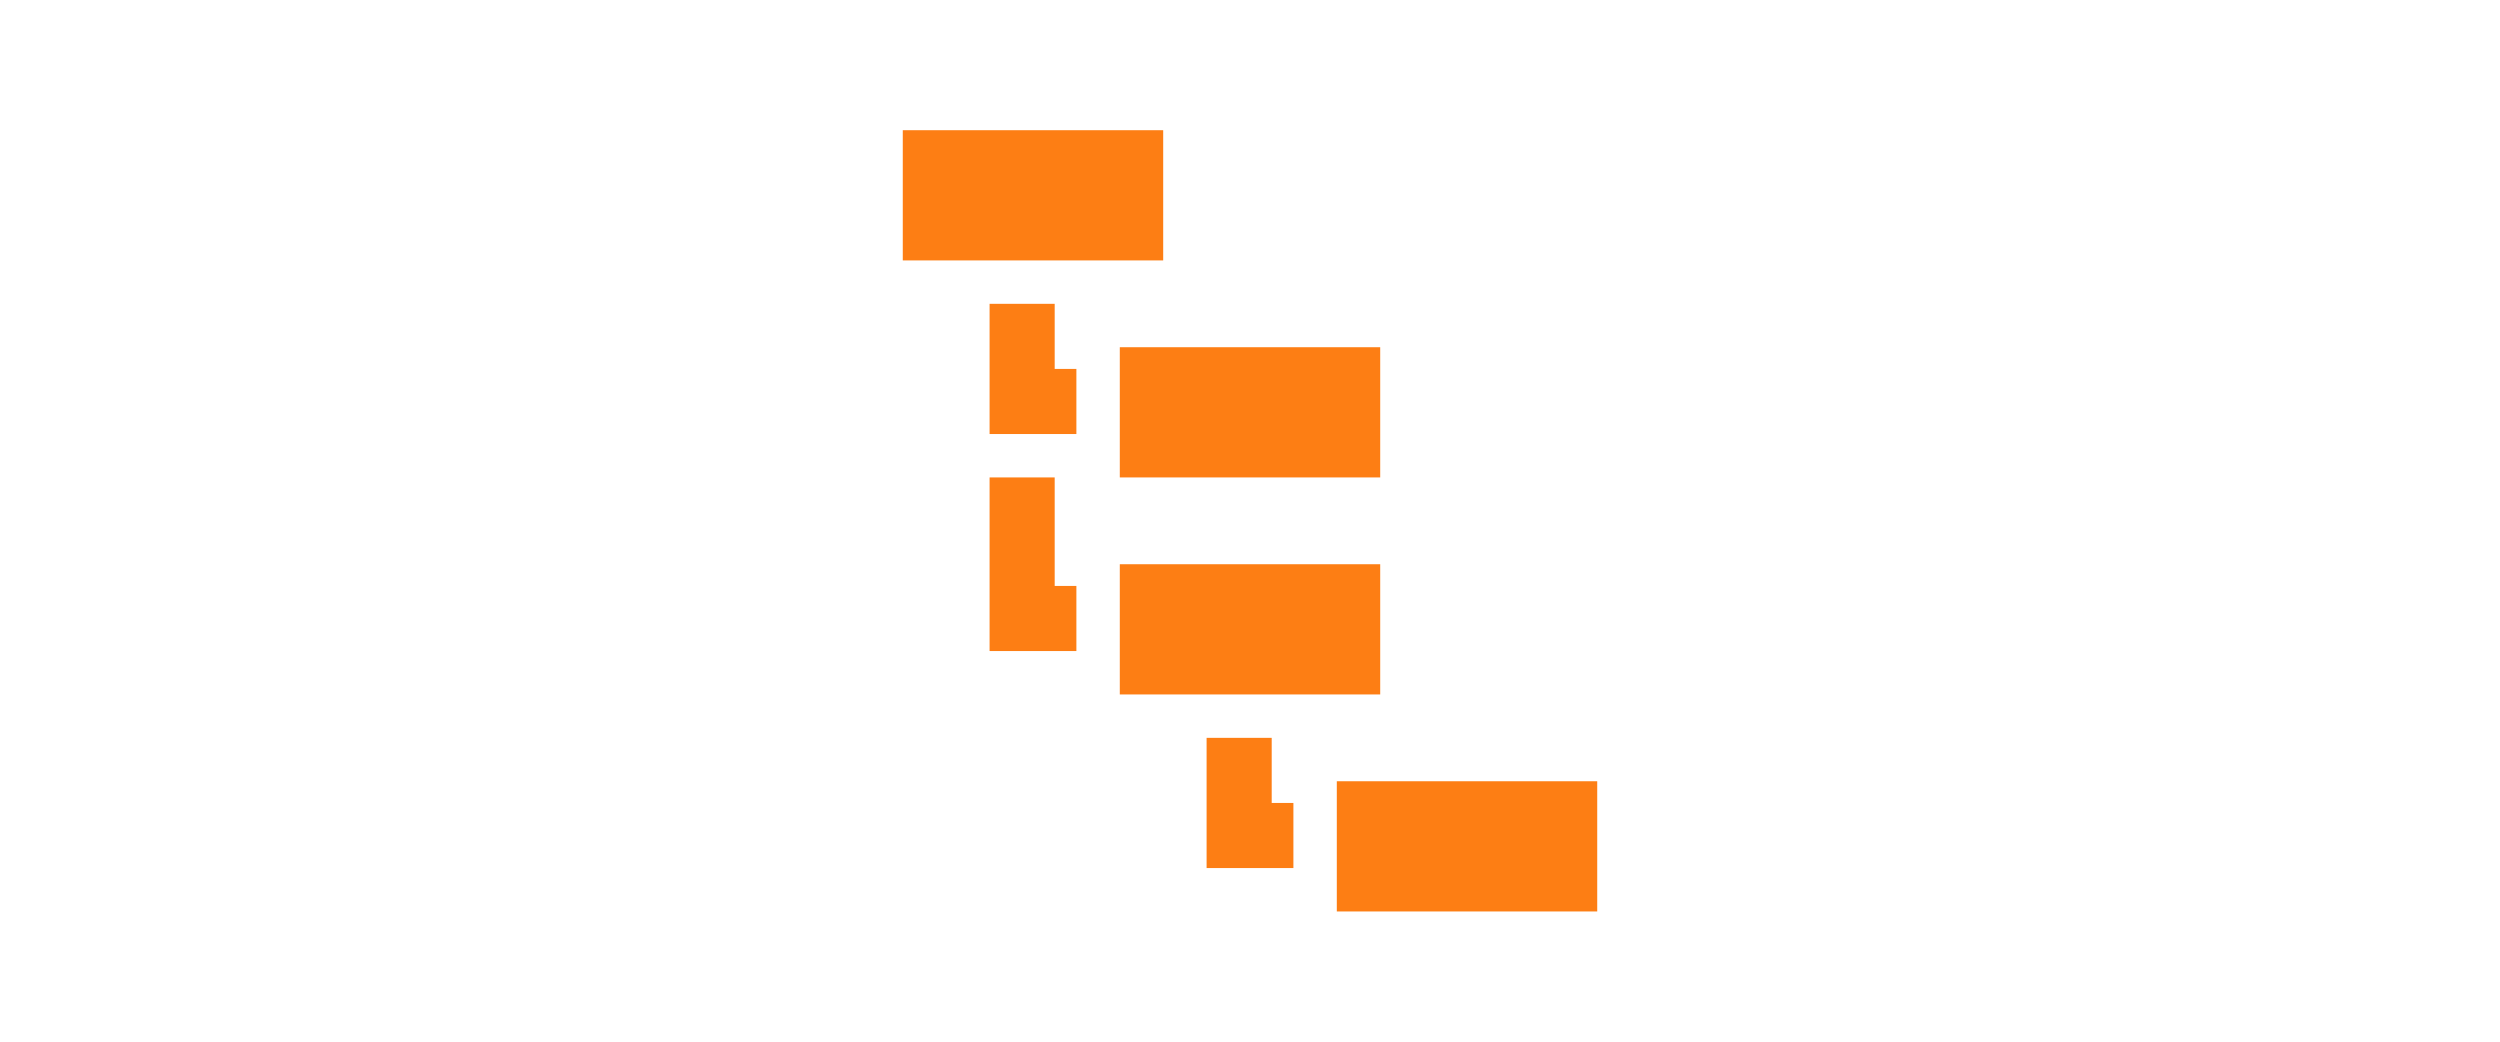
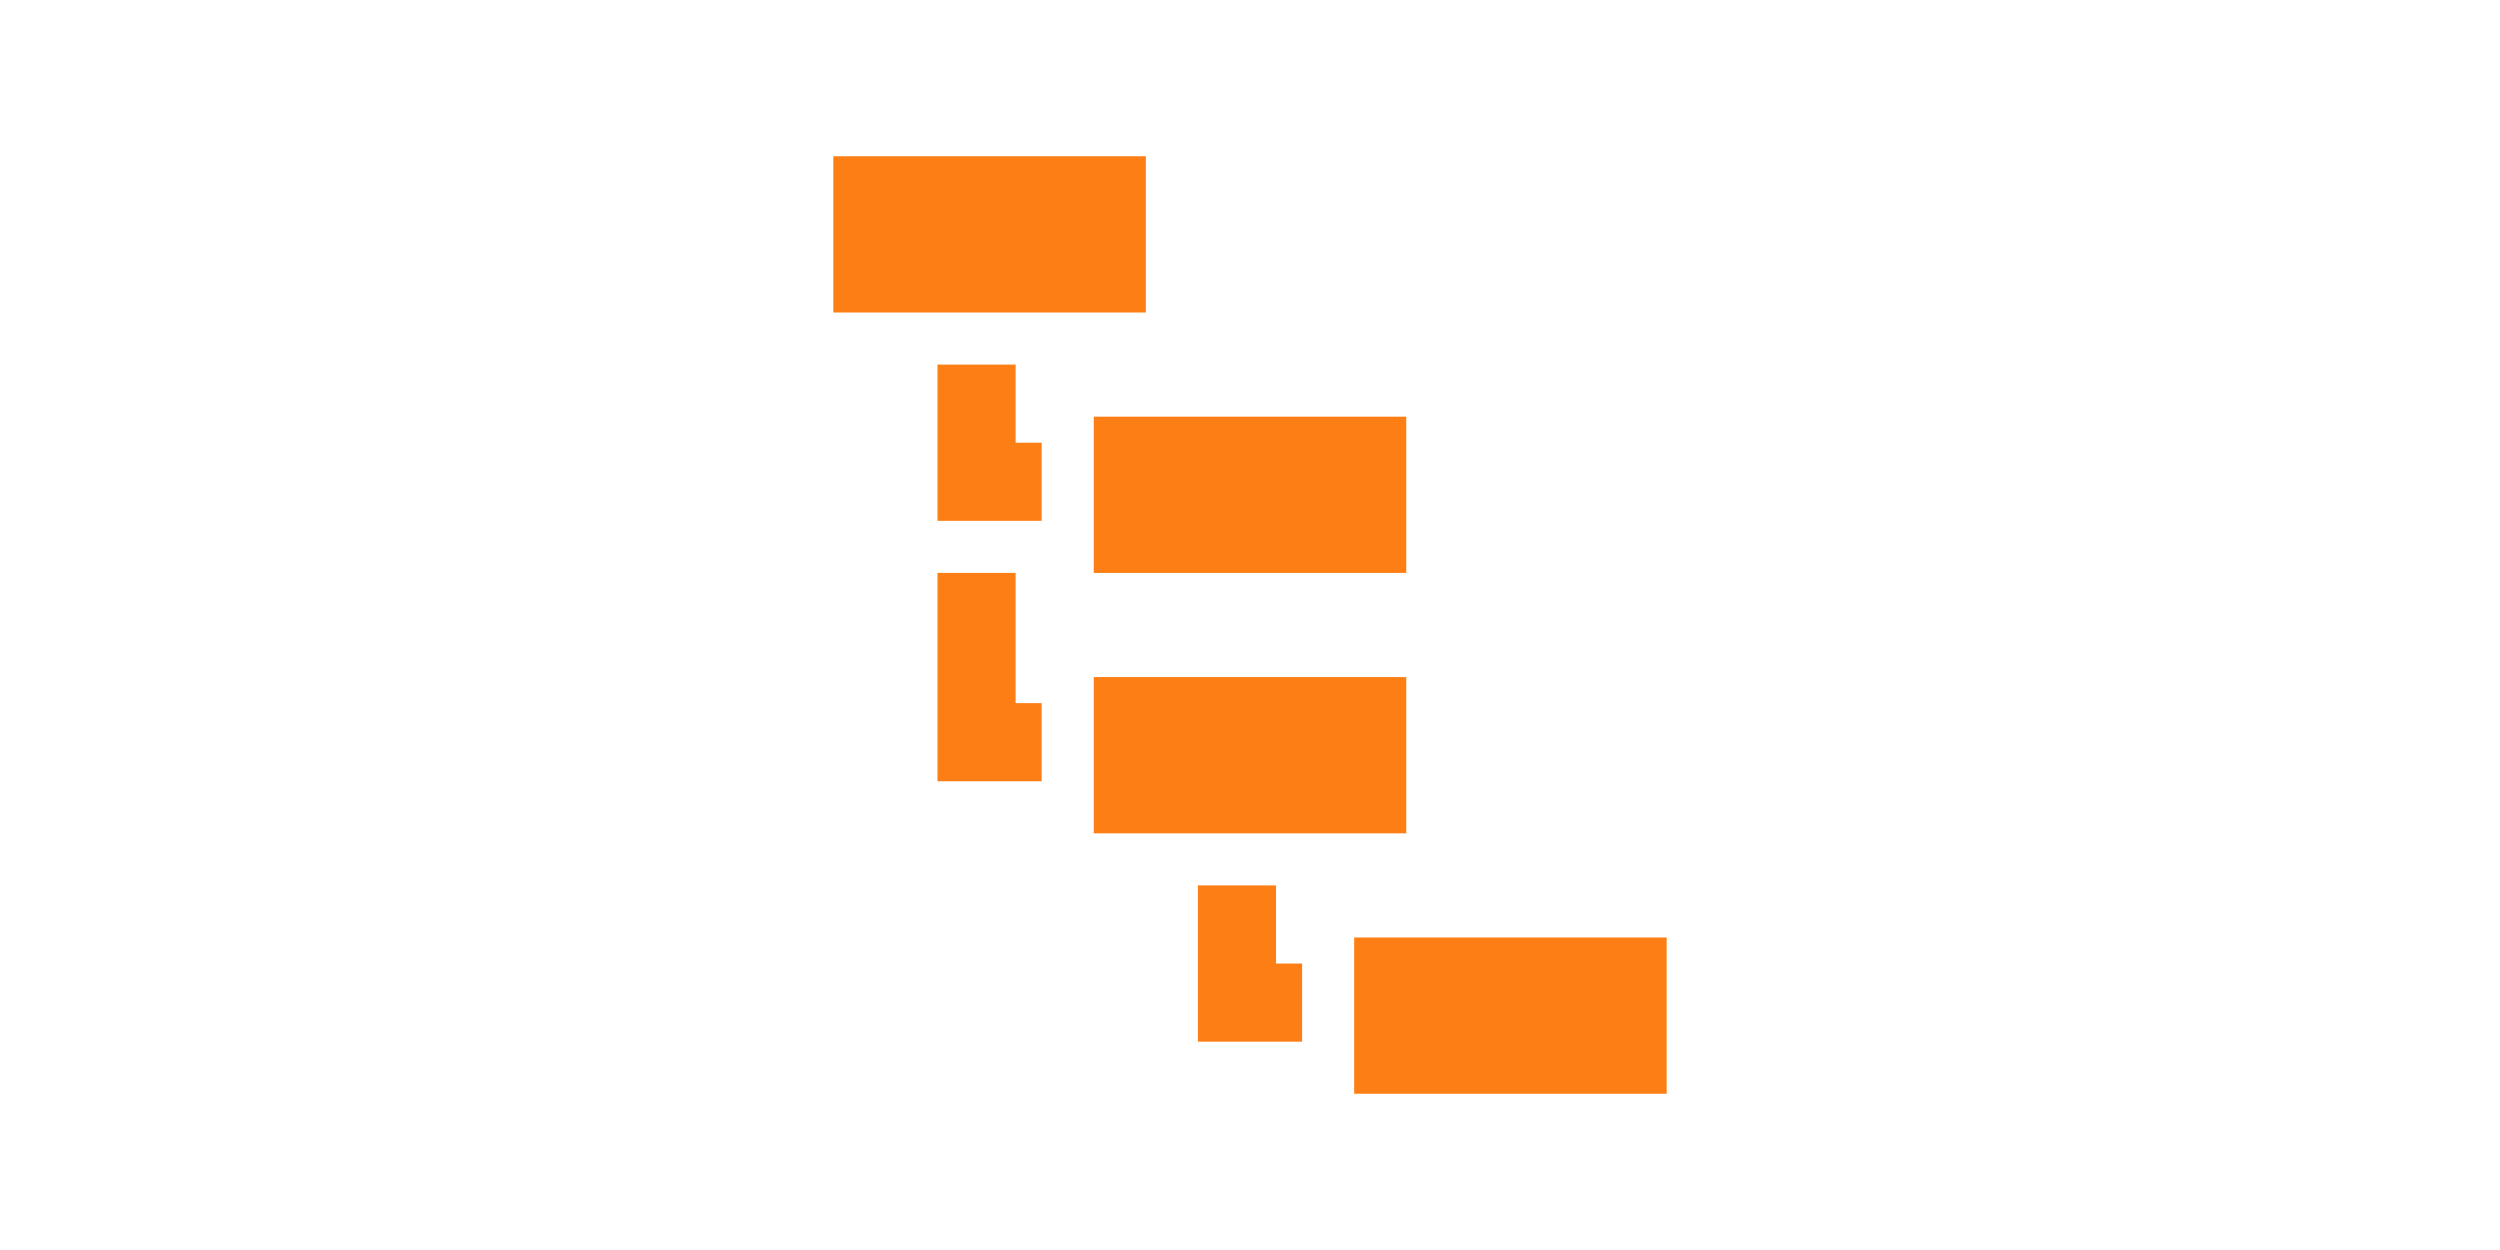
- <svg xmlns="http://www.w3.org/2000/svg" width="120px" height="50px" viewBox="0 0 512 512" version="1.1" fill="#fd7e14" stroke="#fd7e14">
+ <svg xmlns="http://www.w3.org/2000/svg" width="60px" height="30px" viewBox="0 0 512 512" version="1.1" fill="#fd7e14" stroke="#fd7e14">
  <g id="SVGRepo_bgCarrier" stroke-width="0" />
  <g id="SVGRepo_tracerCarrier" stroke-linecap="round" stroke-linejoin="round" />
  <g id="SVGRepo_iconCarrier">
    <g id="Page-1" stroke="none" stroke-width="1" fill="none" fill-rule="evenodd">
      <g id="icon" fill="#fd7e14" transform="translate(85.33333, 64)">
        <path d="M1.42108547e-14,-4.26325641e-14 L128,-4.26325641e-14 L128,64 L1.42108547e-14,64 L1.42108547e-14,-4.26325641e-14 Z M106.667,106.667 L234.667,106.667 L234.667,170.667 L106.667,170.667 L106.667,106.667 Z M106.667,213.333 L234.667,213.333 L234.667,277.333 L106.667,277.333 L106.667,213.333 Z M213.333,320 L341.333,320 L341.333,384 L213.333,384 L213.333,320 Z M74.667,85.333 L74.667,117.333 L85.333,117.333 L85.333,149.333 L42.667,149.333 L42.667,85.333 L74.667,85.333 Z M181.333,298.667 L181.333,330.667 L192,330.667 L192,362.667 L149.333,362.667 L149.333,298.667 L181.333,298.667 Z M74.667,170.667 L74.667,224 L85.333,224 L85.333,256 L42.667,256 L42.667,170.667 L74.667,170.667 Z" id="Combined-Shape"> </path>
      </g>
    </g>
  </g>
</svg>
